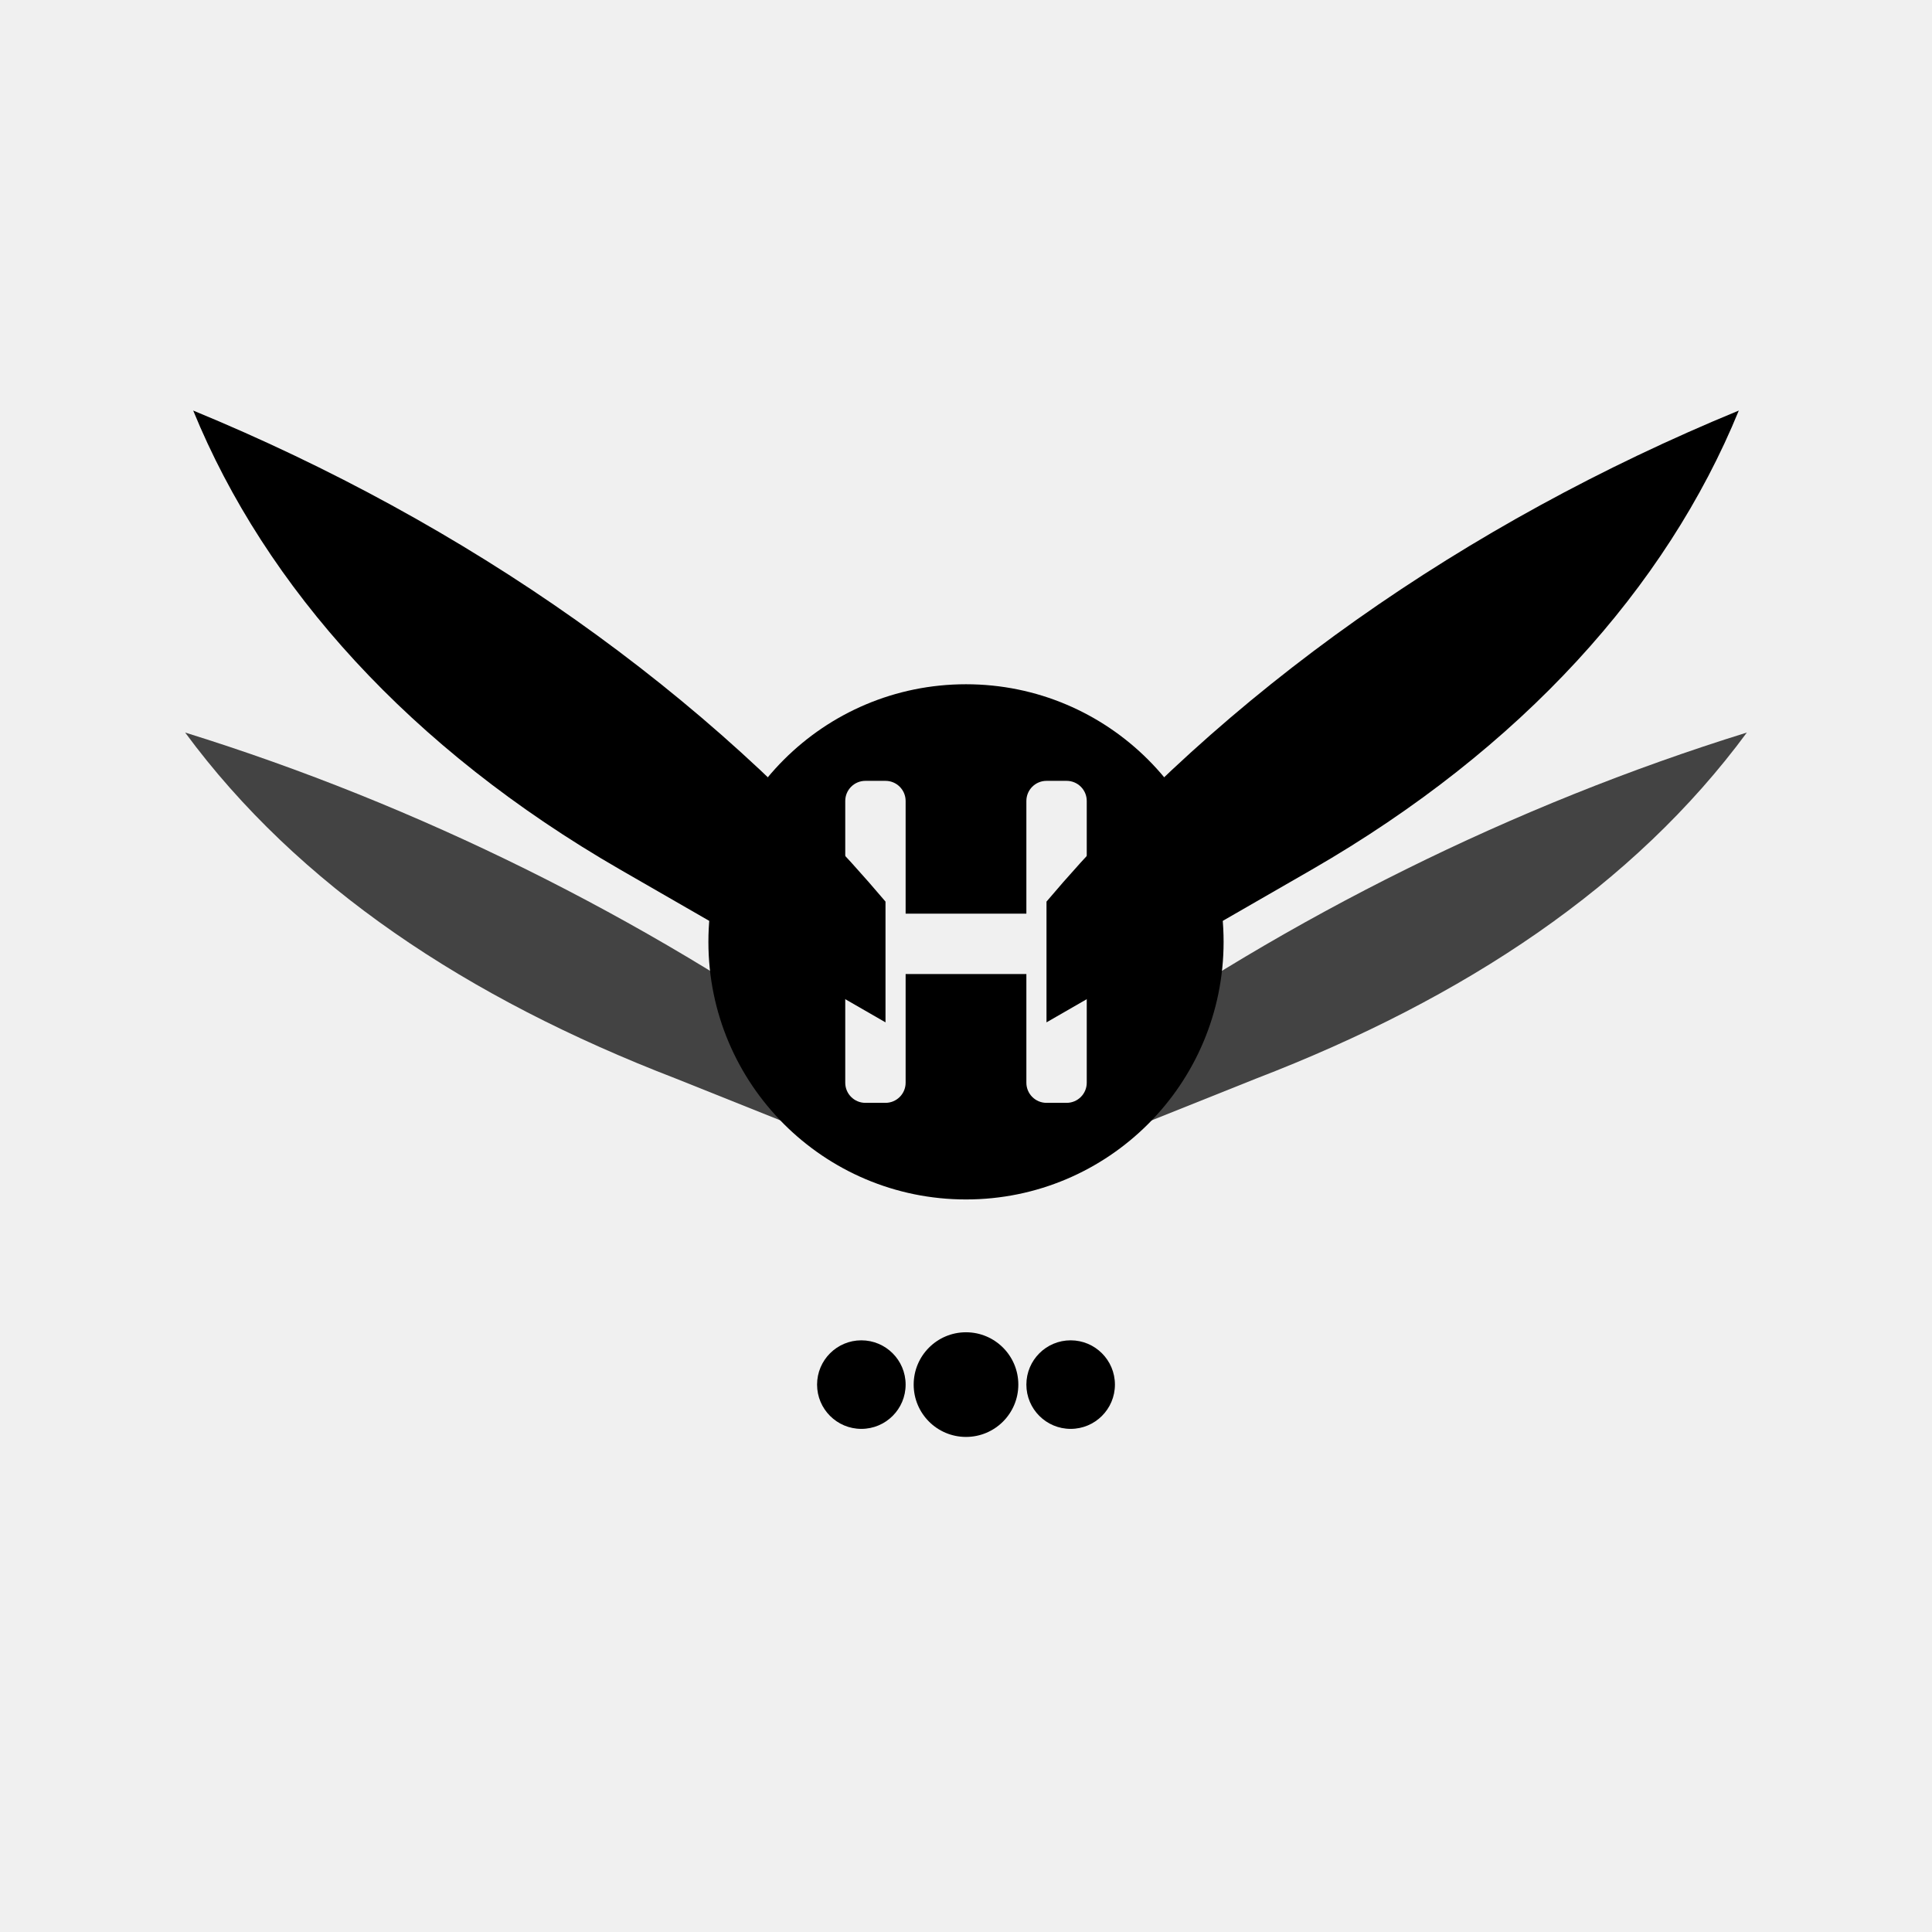
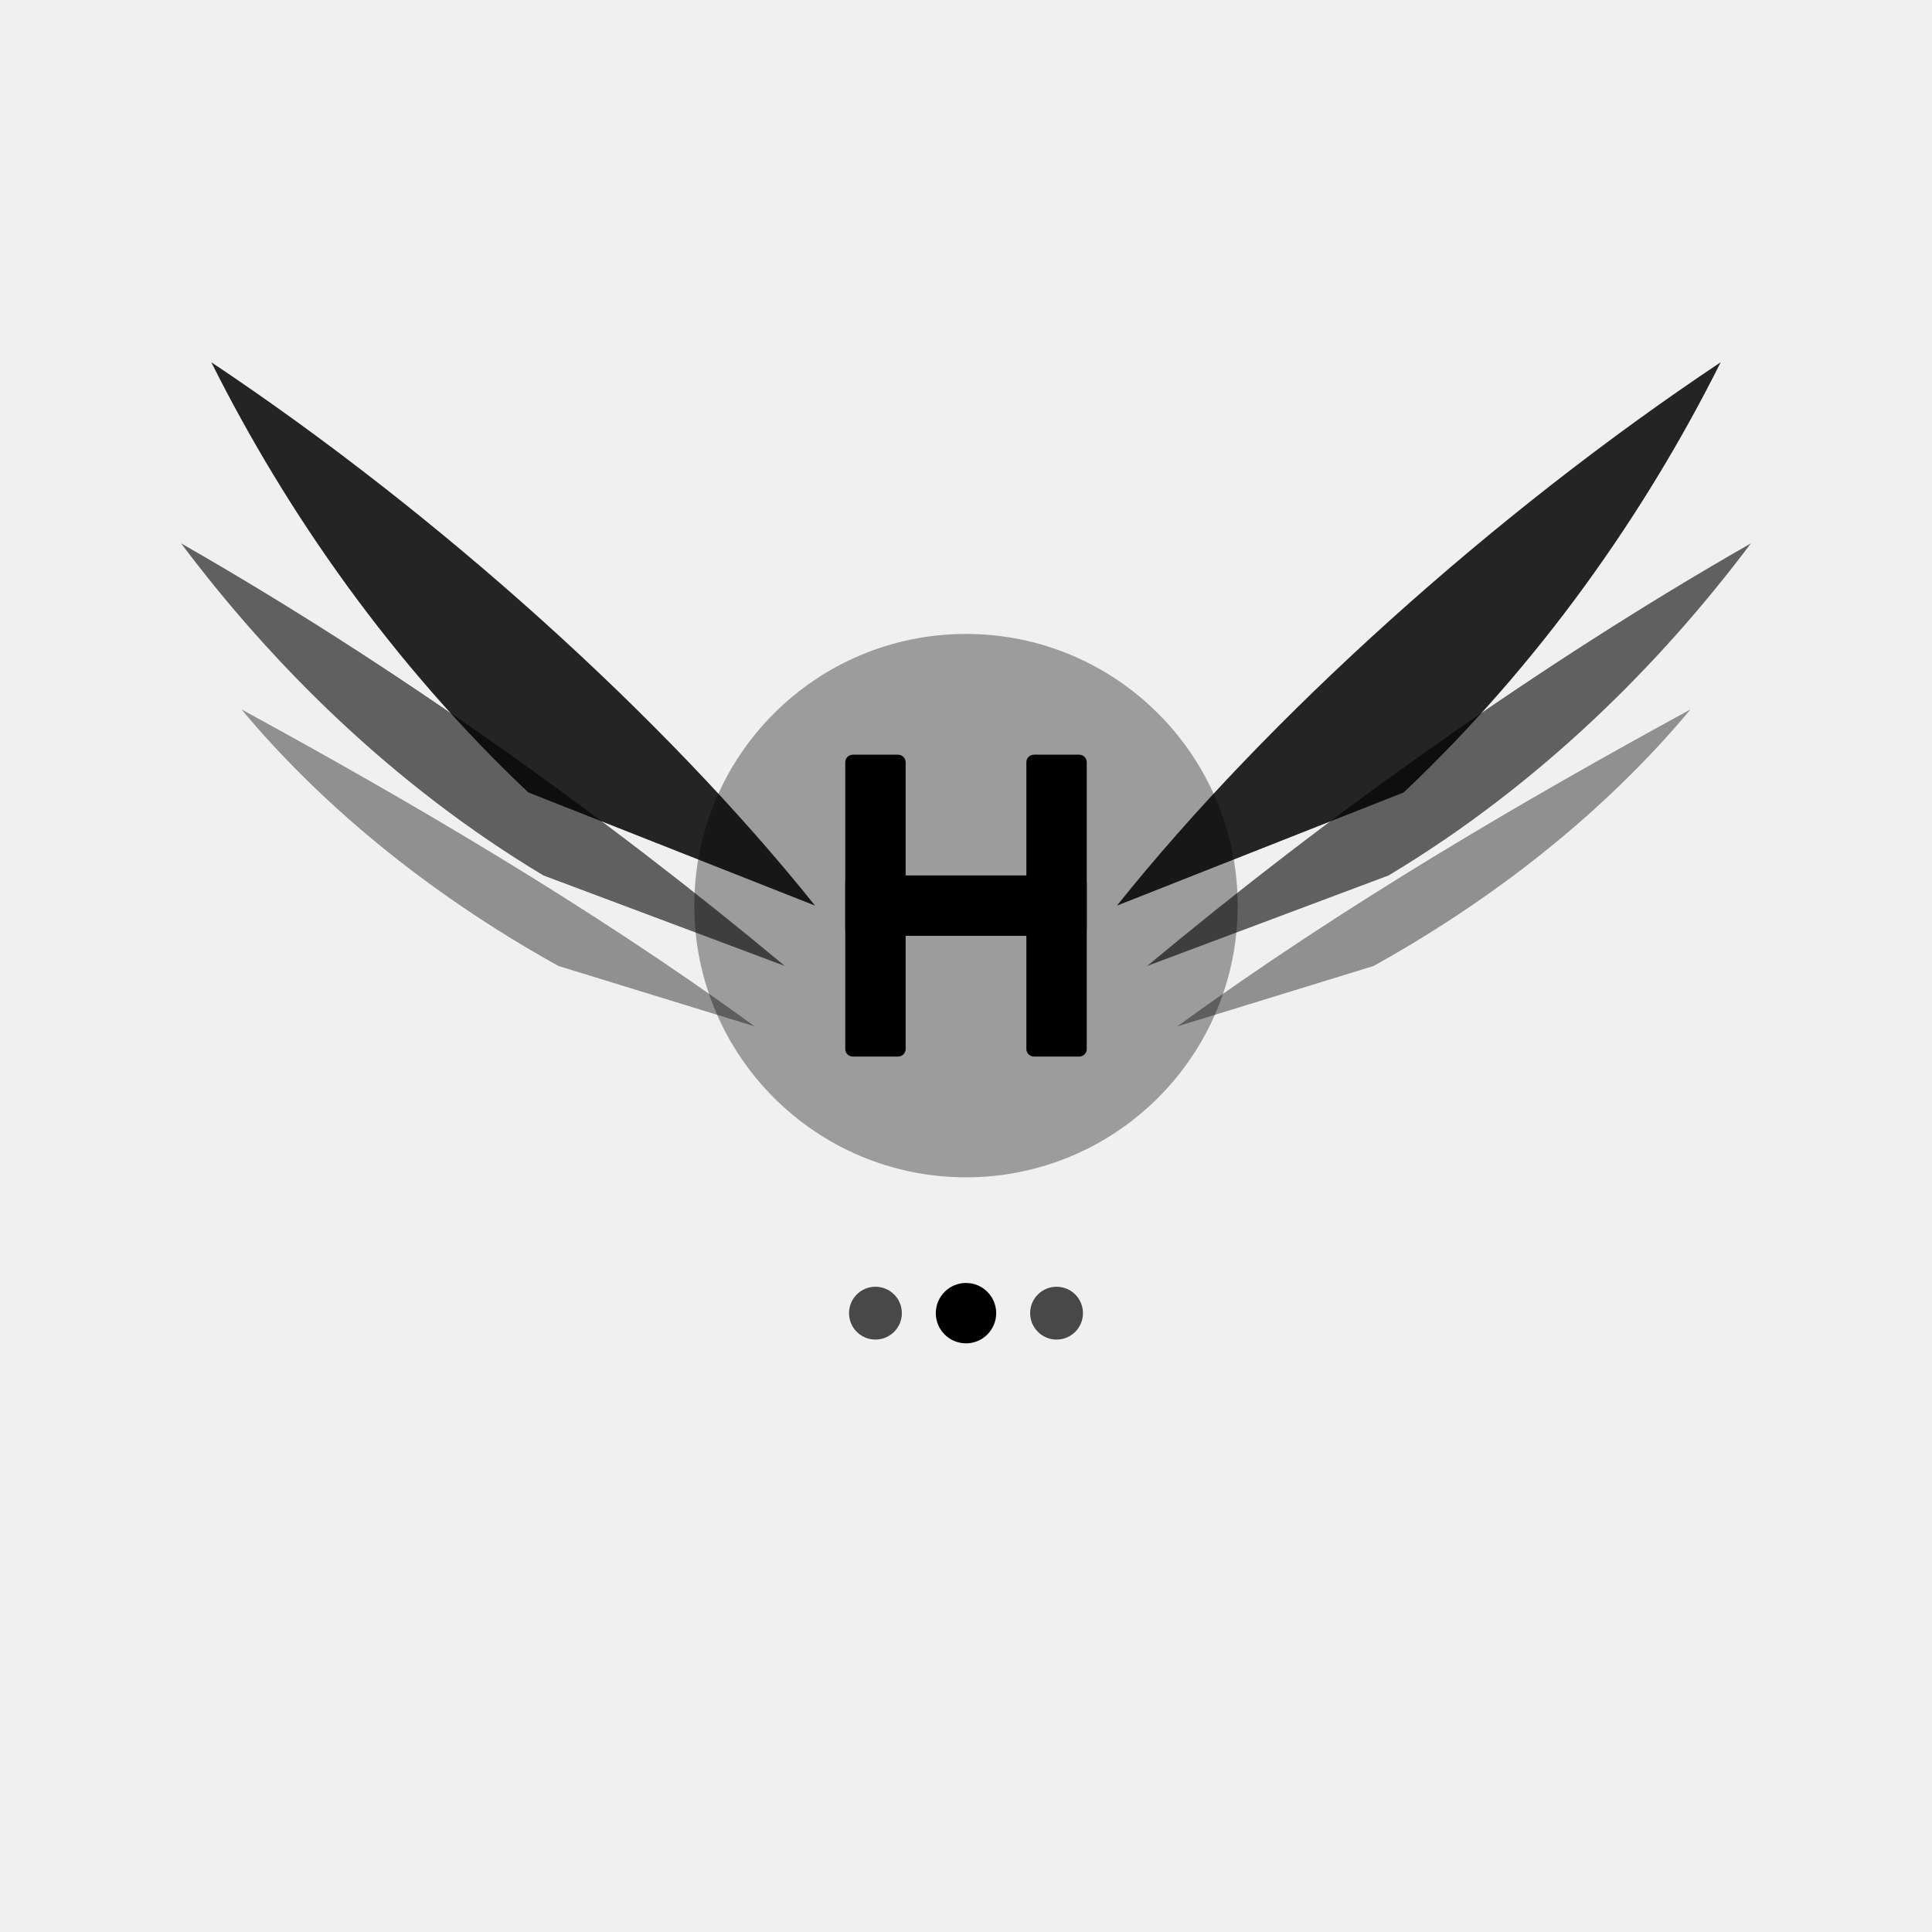
- <svg xmlns="http://www.w3.org/2000/svg" viewBox="0 0 24 24" width="24" height="24">
-   <defs>
-     <mask id="h-cutout">
-       <rect width="24" height="24" fill="white" />
-       <rect x="10.5" y="9.7" width=".75" height="4" rx=".25" fill="black" />
-       <rect x="12.75" y="9.7" width=".75" height="4" rx=".25" fill="black" />
-       <rect x="10.5" y="11.35" width="3" height=".75" rx=".25" fill="black" />
-     </mask>
-   </defs>
-   <g fill="currentColor">
-     <path d="M11 11.2C8.8 8.6 5.8 6.5 2.4 5.1c.9 2.2 2.7 4.2 5.3 5.7l3.3 1.9z" />
-     <path d="M10.4 13.1C8 11.4 5.2 10 2.3 9.1c1.4 1.9 3.5 3.3 6.1 4.3l2 .8z" opacity=".72" />
-     <path d="M13 11.2c2.2-2.6 5.2-4.7 8.6-6.1-.9 2.2-2.7 4.2-5.3 5.7L13 12.7z" />
-     <path d="M13.6 13.1c2.4-1.7 5.2-3.1 8.1-4-1.4 1.9-3.5 3.3-6.1 4.3l-2 .8z" opacity=".72" />
-     <circle cx="12" cy="11.7" r="3.2" mask="url(#h-cutout)" />
-     <circle cx="10.7" cy="17.2" r=".55" />
-     <circle cx="12" cy="17.2" r=".65" />
-     <circle cx="13.3" cy="17.2" r=".55" />
-   </g>
+ <svg xmlns="http://www.w3.org/2000/svg" viewBox="0 0 256 256" fill="currentColor">
+   <path d="M108 120 C88 95, 58 68, 28 48 C38 68, 52 88, 70 105 L108 120Z" opacity="0.85" />
+   <path d="M104 128 C80 108, 52 88, 24 72 C36 88, 52 104, 72 116 L104 128Z" opacity="0.6" />
+   <path d="M100 136 C78 120, 54 106, 32 94 C42 106, 56 118, 74 128 L100 136Z" opacity="0.4" />
+   <path d="M148 120 C168 95, 198 68, 228 48 C218 68, 204 88, 186 105 L148 120Z" opacity="0.85" />
+   <path d="M152 128 C176 108, 204 88, 232 72 C220 88, 204 104, 184 116 L152 128Z" opacity="0.6" />
+   <path d="M156 136 C178 120, 202 106, 224 94 C214 106, 200 118, 182 128 L156 136Z" opacity="0.4" />
+   <circle cx="128" cy="120" r="36" opacity="0.35" />
+   <rect x="112" y="100" width="8" height="40" rx="1" />
+   <rect x="136" y="100" width="8" height="40" rx="1" />
+   <rect x="112" y="116" width="32" height="8" rx="1" />
+   <circle cx="116" cy="174" r="3.5" opacity="0.7" />
+   <circle cx="128" cy="174" r="4" />
+   <circle cx="140" cy="174" r="3.5" opacity="0.7" />
</svg>
